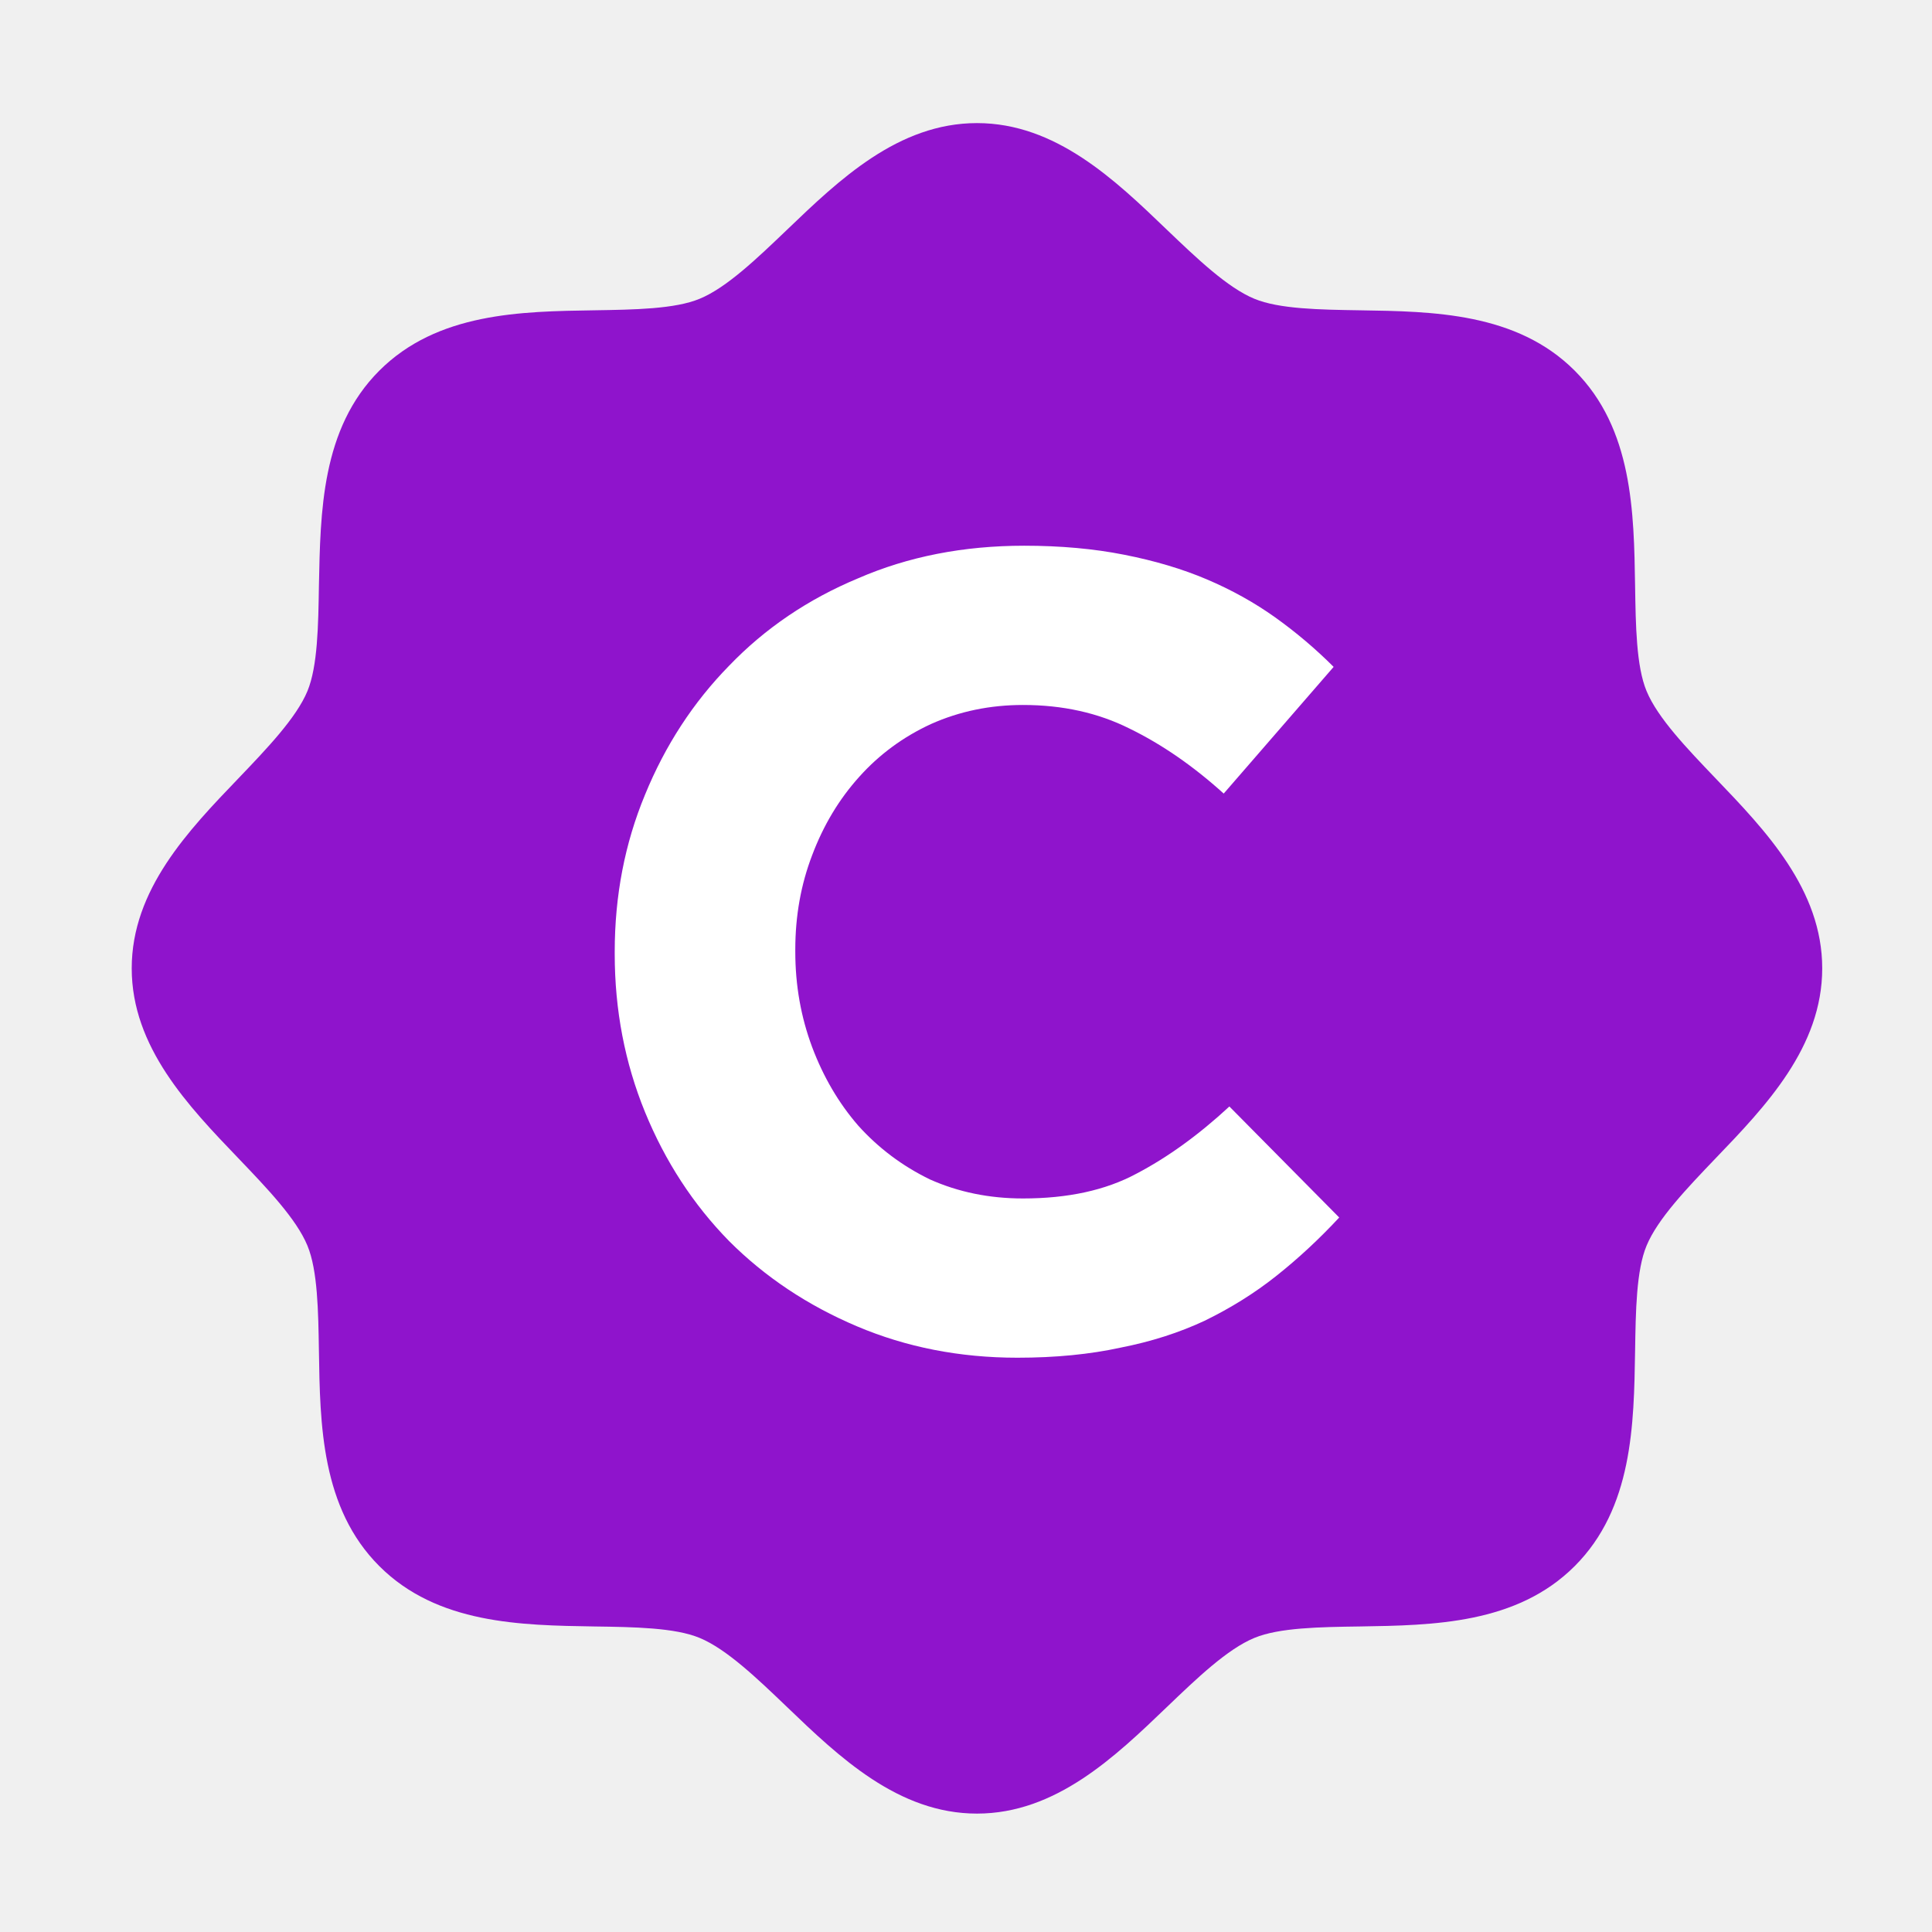
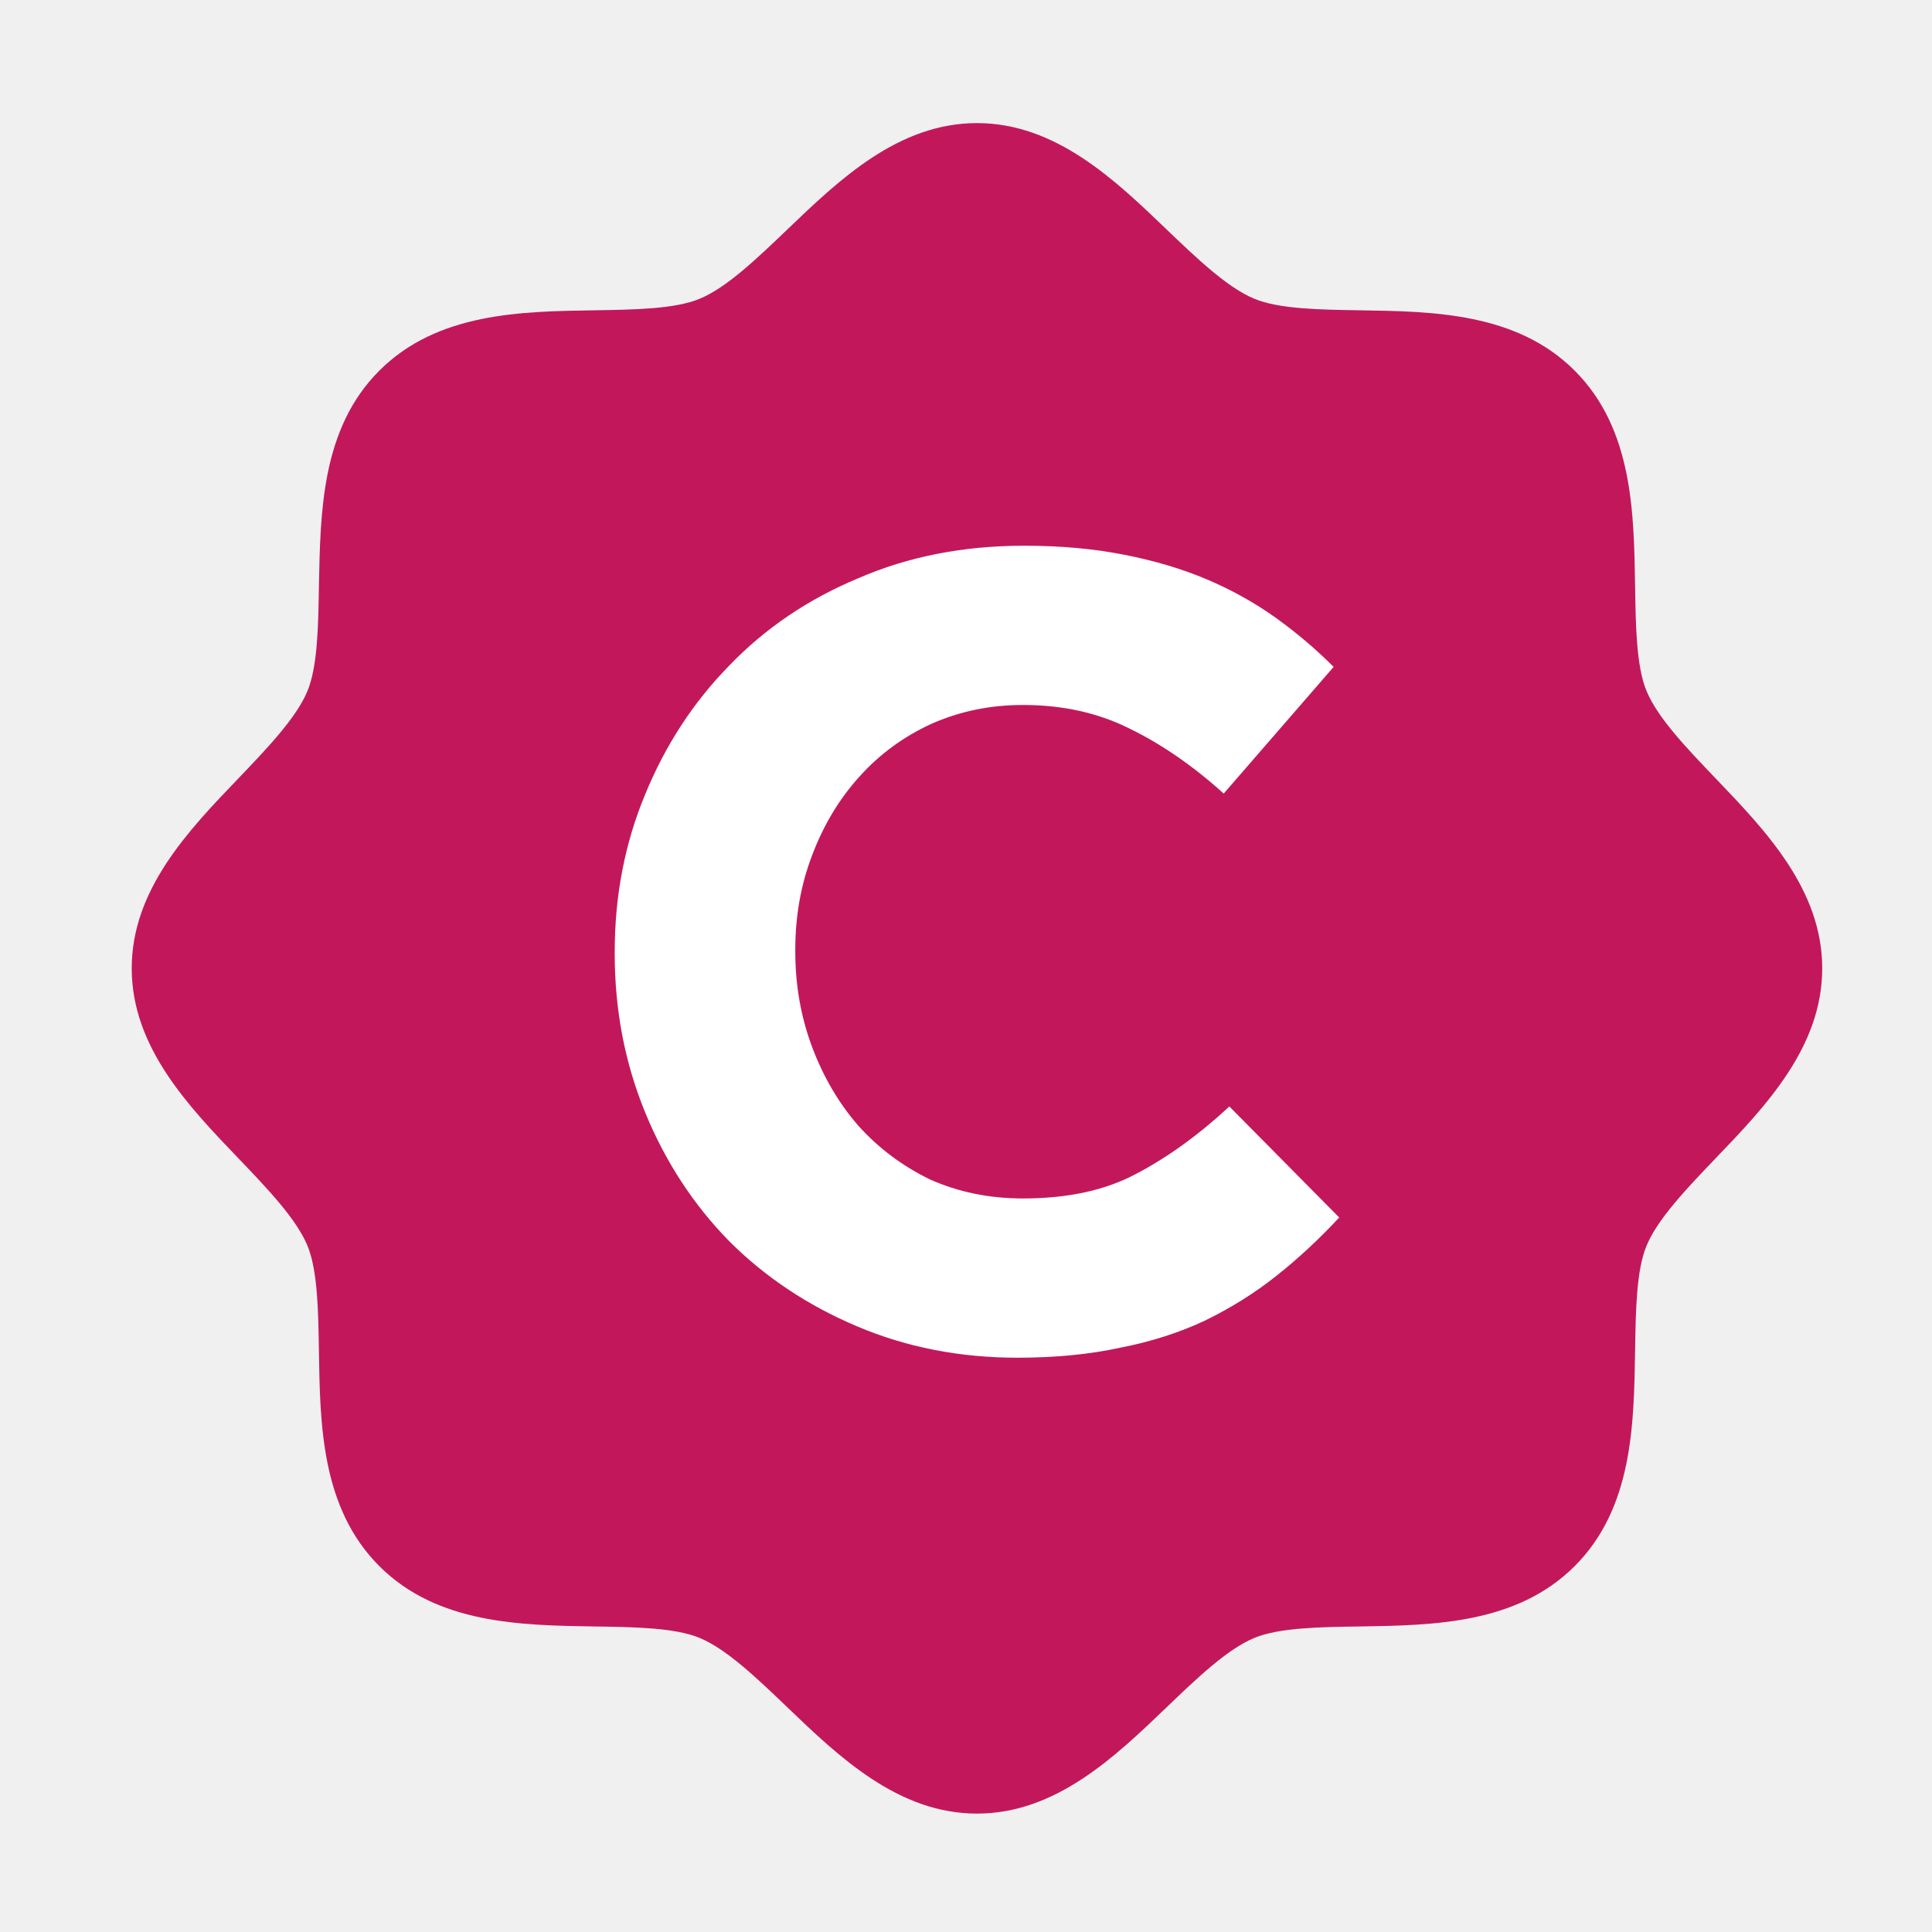
<svg xmlns="http://www.w3.org/2000/svg" width="28" height="28" viewBox="0 0 28 28" fill="none">
-   <path d="M24.863 11.28C24.451 10.849 24.024 10.405 23.863 10.015C23.714 9.657 23.706 9.064 23.697 8.49C23.68 7.422 23.663 6.213 22.822 5.372C21.981 4.531 20.771 4.513 19.704 4.497C19.129 4.488 18.537 4.479 18.179 4.33C17.79 4.17 17.344 3.743 16.913 3.331C16.159 2.606 15.301 1.784 14.159 1.784C13.018 1.784 12.161 2.606 11.405 3.331C10.974 3.743 10.53 4.17 10.14 4.33C9.784 4.479 9.189 4.488 8.615 4.497C7.548 4.513 6.338 4.531 5.497 5.372C4.656 6.213 4.644 7.422 4.622 8.49C4.613 9.064 4.604 9.657 4.456 10.015C4.295 10.404 3.868 10.849 3.456 11.28C2.731 12.035 1.909 12.892 1.909 14.034C1.909 15.176 2.731 16.032 3.456 16.788C3.868 17.219 4.295 17.663 4.456 18.054C4.604 18.411 4.613 19.004 4.622 19.578C4.638 20.646 4.656 21.856 5.497 22.697C6.338 23.538 7.548 23.555 8.615 23.572C9.189 23.58 9.782 23.589 10.14 23.738C10.529 23.899 10.974 24.325 11.405 24.738C12.16 25.463 13.018 26.284 14.159 26.284C15.301 26.284 16.158 25.463 16.913 24.738C17.344 24.325 17.788 23.899 18.179 23.738C18.537 23.589 19.129 23.58 19.704 23.572C20.771 23.555 21.981 23.538 22.822 22.697C23.663 21.856 23.68 20.646 23.697 19.578C23.706 19.004 23.714 18.411 23.863 18.054C24.024 17.664 24.451 17.219 24.863 16.788C25.588 16.034 26.409 15.176 26.409 14.034C26.409 12.892 25.588 12.036 24.863 11.28ZM19.154 12.028L13.028 18.153C12.947 18.235 12.851 18.299 12.745 18.343C12.638 18.387 12.524 18.41 12.409 18.41C12.294 18.41 12.181 18.387 12.074 18.343C11.968 18.299 11.872 18.235 11.79 18.153L9.165 15.528C9.001 15.364 8.909 15.141 8.909 14.909C8.909 14.677 9.001 14.454 9.165 14.29C9.33 14.126 9.552 14.034 9.784 14.034C10.017 14.034 10.239 14.126 10.403 14.29L12.409 16.297L17.915 10.79C17.997 10.709 18.093 10.644 18.199 10.6C18.306 10.556 18.419 10.534 18.534 10.534C18.649 10.534 18.763 10.556 18.869 10.6C18.976 10.644 19.072 10.709 19.154 10.79C19.235 10.871 19.299 10.968 19.343 11.074C19.387 11.18 19.41 11.294 19.41 11.409C19.41 11.524 19.387 11.638 19.343 11.744C19.299 11.85 19.235 11.947 19.154 12.028Z" fill="#8F14CC" />
-   <circle cx="14.159" cy="14.034" r="8.75" fill="#8F14CC" />
+   <path d="M24.863 11.28C24.451 10.849 24.024 10.405 23.863 10.015C23.714 9.657 23.706 9.064 23.697 8.49C23.68 7.422 23.663 6.213 22.822 5.372C21.981 4.531 20.771 4.513 19.704 4.497C19.129 4.488 18.537 4.479 18.179 4.33C17.79 4.17 17.344 3.743 16.913 3.331C16.159 2.606 15.301 1.784 14.159 1.784C13.018 1.784 12.161 2.606 11.405 3.331C10.974 3.743 10.53 4.17 10.14 4.33C9.784 4.479 9.189 4.488 8.615 4.497C7.548 4.513 6.338 4.531 5.497 5.372C4.656 6.213 4.644 7.422 4.622 8.49C4.613 9.064 4.604 9.657 4.456 10.015C4.295 10.404 3.868 10.849 3.456 11.28C2.731 12.035 1.909 12.892 1.909 14.034C1.909 15.176 2.731 16.032 3.456 16.788C3.868 17.219 4.295 17.663 4.456 18.054C4.604 18.411 4.613 19.004 4.622 19.578C4.638 20.646 4.656 21.856 5.497 22.697C6.338 23.538 7.548 23.555 8.615 23.572C9.189 23.58 9.782 23.589 10.14 23.738C10.529 23.899 10.974 24.325 11.405 24.738C12.16 25.463 13.018 26.284 14.159 26.284C15.301 26.284 16.158 25.463 16.913 24.738C17.344 24.325 17.788 23.899 18.179 23.738C18.537 23.589 19.129 23.58 19.704 23.572C20.771 23.555 21.981 23.538 22.822 22.697C23.663 21.856 23.68 20.646 23.697 19.578C23.706 19.004 23.714 18.411 23.863 18.054C24.024 17.664 24.451 17.219 24.863 16.788C25.588 16.034 26.409 15.176 26.409 14.034C26.409 12.892 25.588 12.036 24.863 11.28ZM19.154 12.028L13.028 18.153C12.947 18.235 12.851 18.299 12.745 18.343C12.638 18.387 12.524 18.41 12.409 18.41C12.294 18.41 12.181 18.387 12.074 18.343C11.968 18.299 11.872 18.235 11.79 18.153L9.165 15.528C9.001 15.364 8.909 15.141 8.909 14.909C8.909 14.677 9.001 14.454 9.165 14.29C9.33 14.126 9.552 14.034 9.784 14.034C10.017 14.034 10.239 14.126 10.403 14.29L12.409 16.297L17.915 10.79C17.997 10.709 18.093 10.644 18.199 10.6C18.306 10.556 18.419 10.534 18.534 10.534C18.649 10.534 18.763 10.556 18.869 10.6C18.976 10.644 19.072 10.709 19.154 10.79C19.235 10.871 19.299 10.968 19.343 11.074C19.387 11.18 19.41 11.294 19.41 11.409C19.41 11.524 19.387 11.638 19.343 11.744C19.299 11.85 19.235 11.947 19.154 12.028Z" fill="#C2185B" />
+   <circle cx="14.159" cy="14.034" r="8.75" fill="#C2185B" />
  <path d="M19.409 17.645C19.117 17.959 18.813 18.241 18.499 18.49C18.185 18.74 17.838 18.956 17.459 19.141C17.09 19.314 16.684 19.444 16.24 19.531C15.796 19.628 15.297 19.677 14.745 19.677C13.91 19.677 13.135 19.525 12.42 19.222C11.705 18.919 11.087 18.507 10.567 17.987C10.047 17.456 9.641 16.833 9.348 16.117C9.056 15.402 8.909 14.638 8.909 13.826V13.793C8.909 12.98 9.056 12.222 9.348 11.518C9.641 10.802 10.047 10.179 10.567 9.648C11.087 9.107 11.71 8.684 12.437 8.381C13.162 8.066 13.964 7.909 14.842 7.909C15.373 7.909 15.855 7.953 16.289 8.039C16.733 8.126 17.134 8.245 17.491 8.397C17.849 8.549 18.18 8.733 18.483 8.949C18.786 9.166 19.068 9.405 19.328 9.665L17.735 11.501C17.291 11.1 16.836 10.786 16.37 10.559C15.915 10.331 15.4 10.217 14.826 10.217C14.349 10.217 13.905 10.309 13.493 10.493C13.092 10.678 12.745 10.932 12.453 11.258C12.16 11.583 11.933 11.962 11.77 12.395C11.608 12.818 11.526 13.273 11.526 13.761V13.793C11.526 14.281 11.608 14.741 11.77 15.175C11.933 15.608 12.155 15.987 12.437 16.312C12.729 16.637 13.076 16.898 13.477 17.093C13.889 17.277 14.338 17.369 14.826 17.369C15.476 17.369 16.023 17.25 16.468 17.011C16.923 16.773 17.372 16.448 17.817 16.036L19.409 17.645Z" fill="white" />
</svg>
